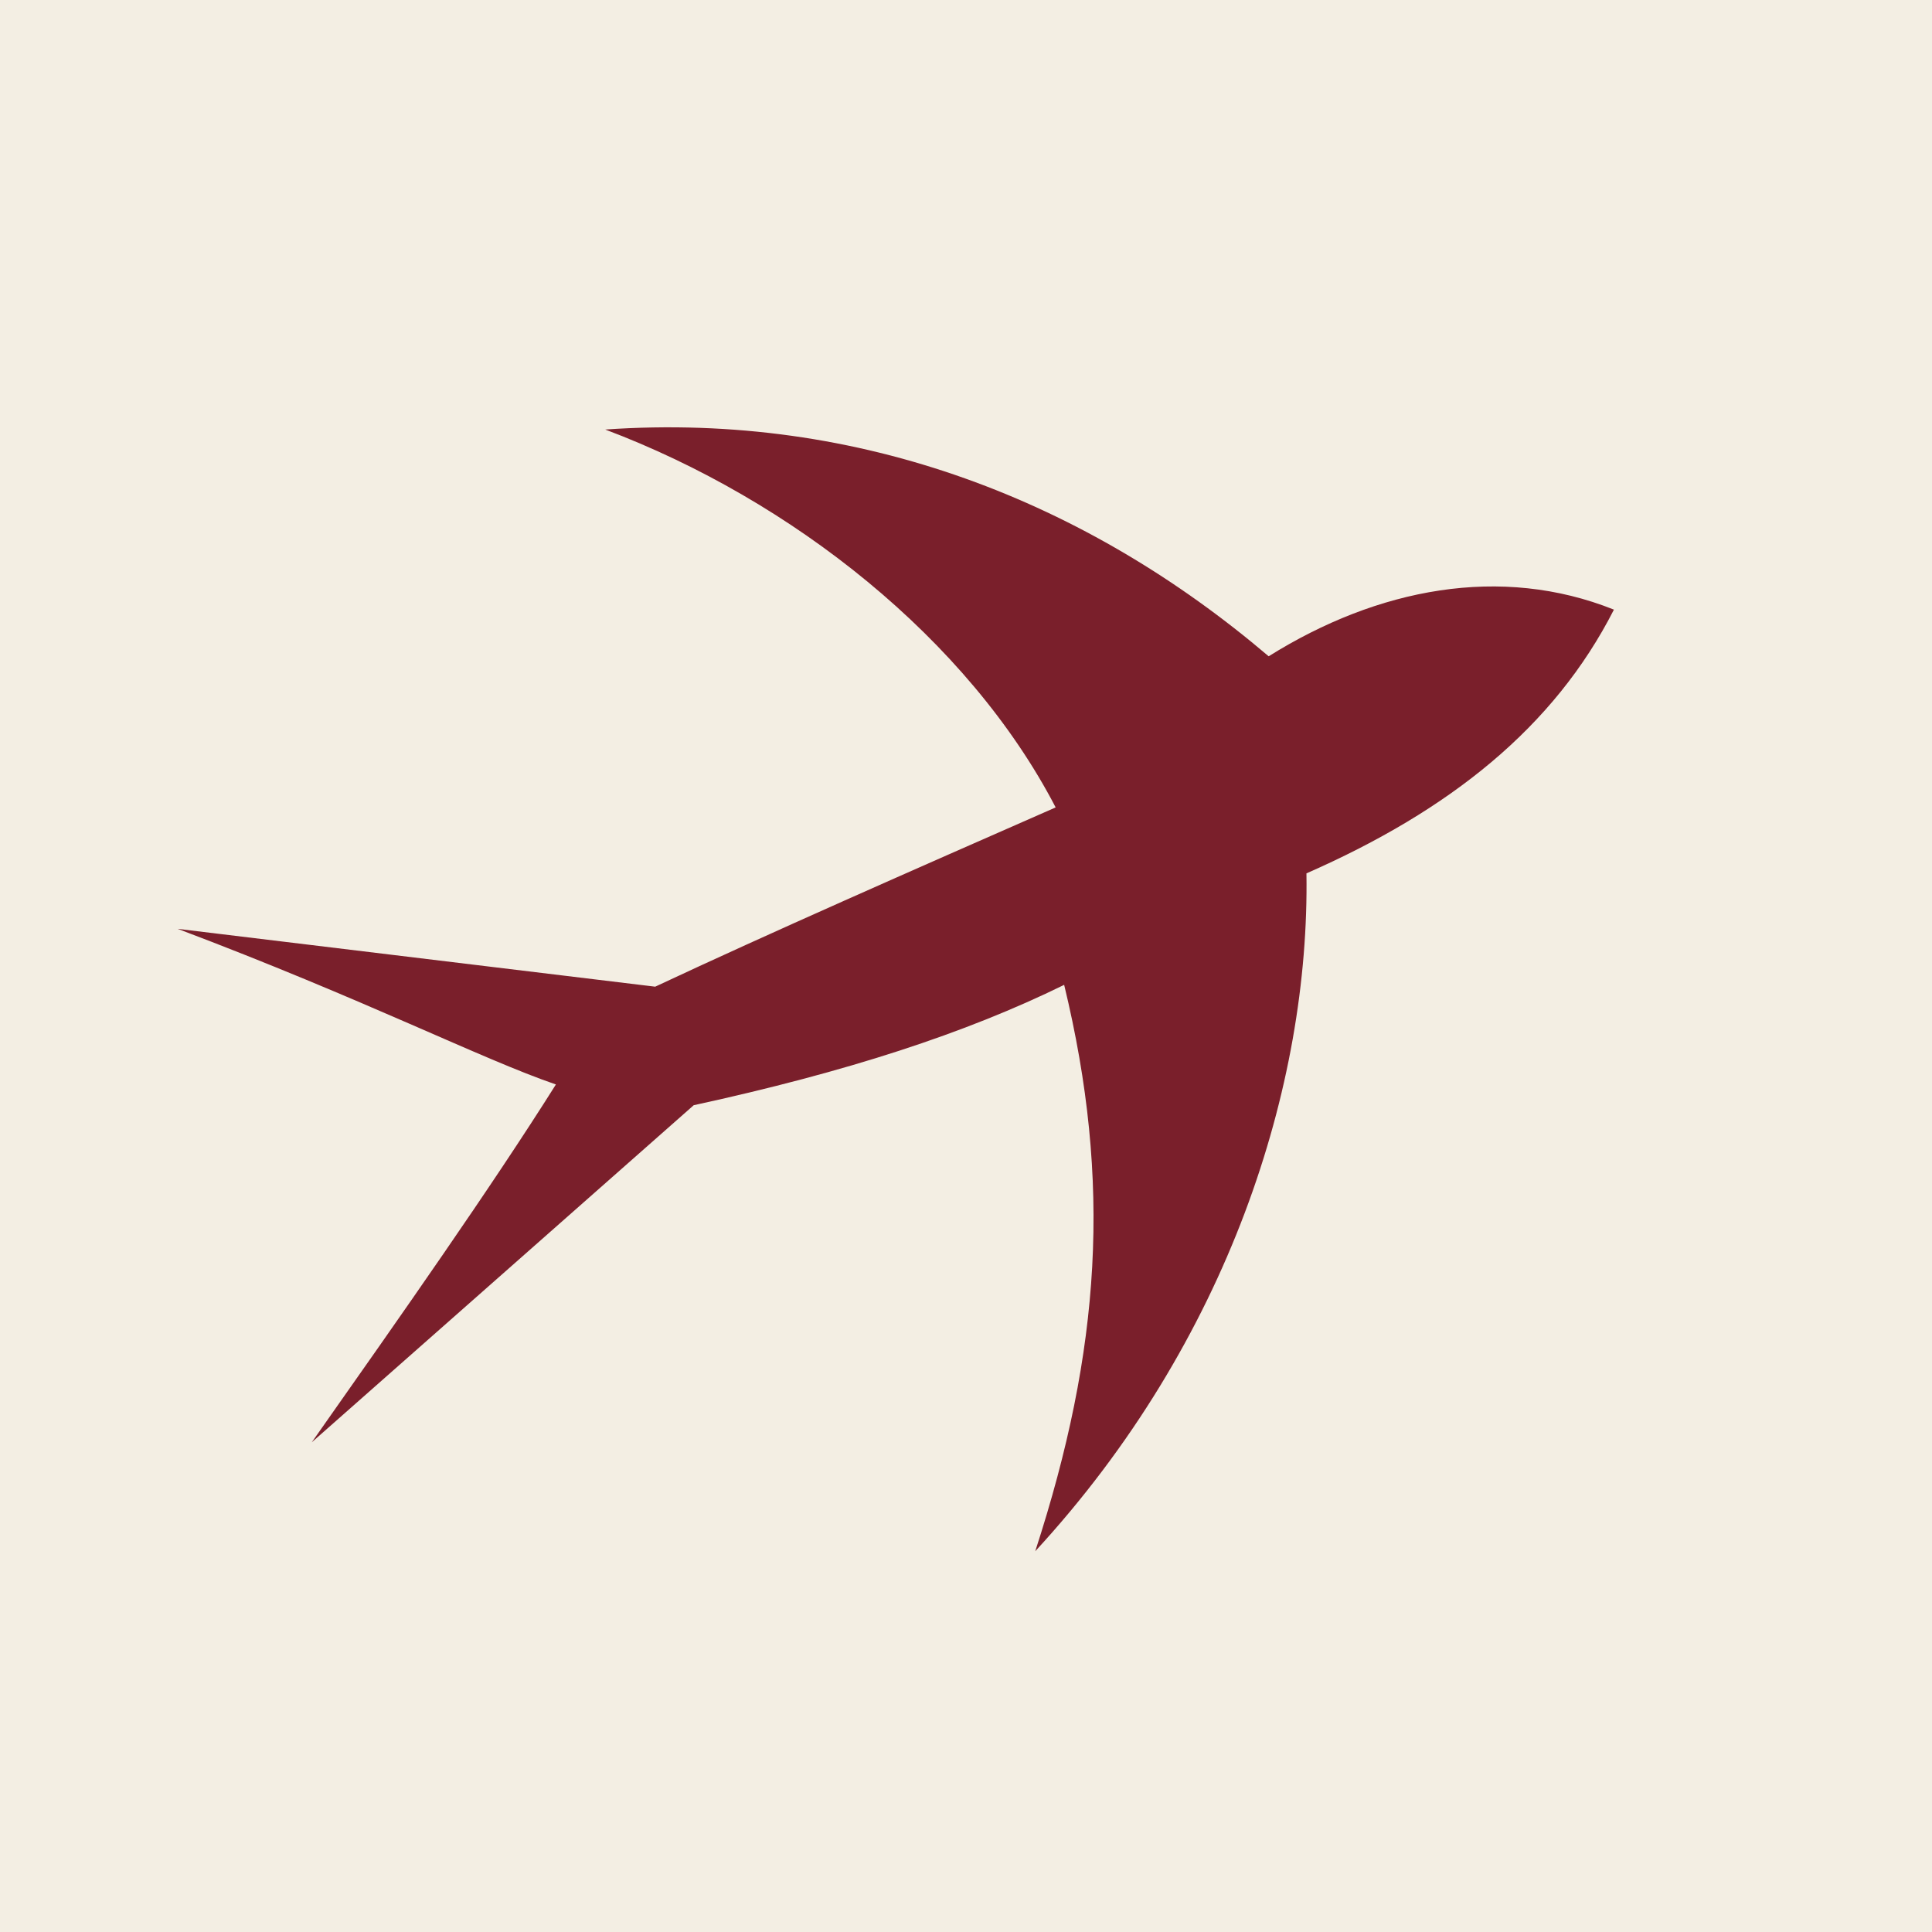
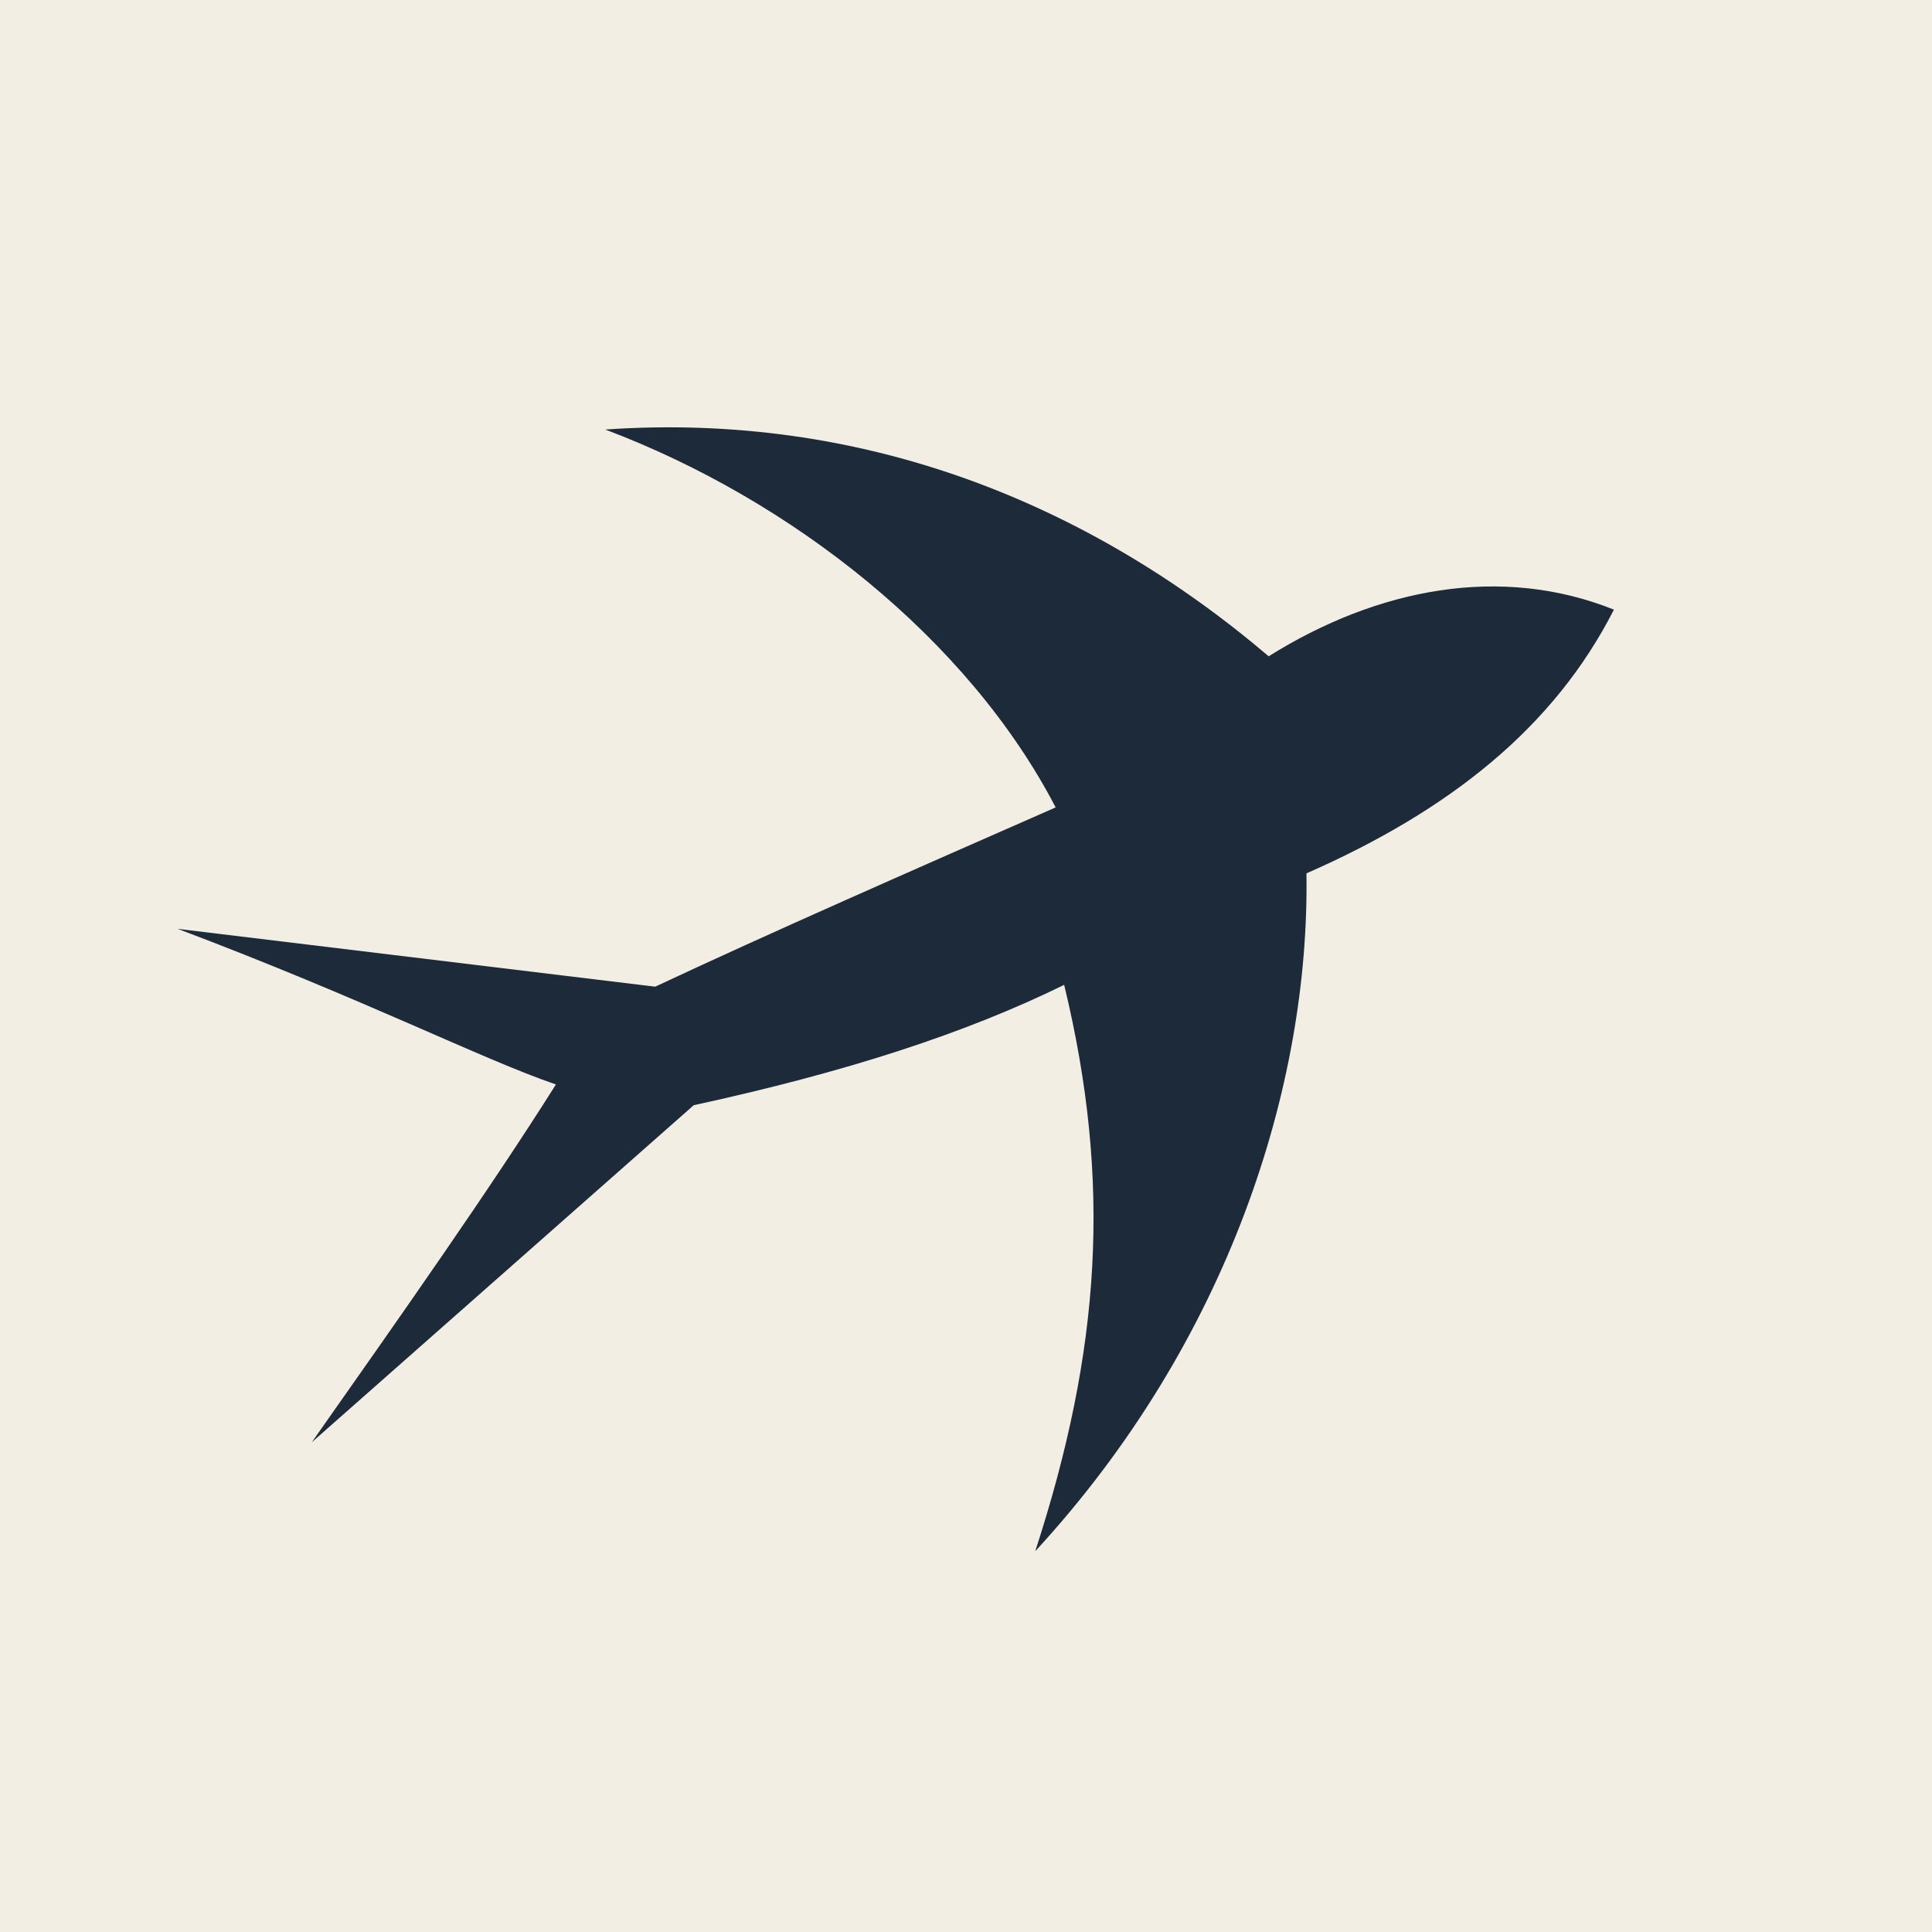
<svg xmlns="http://www.w3.org/2000/svg" viewBox="-12 -20 124 124">
  <rect x="-12" y="-20" width="124" height="124" fill="#F3EEE3" />
-   <path transform="rotate(-18 50 40)" fill="#7A1F2B" d="M96 33C90 28 82 27 74 29 66 16 54 6 38 2 48 10 56 22 58 34 48 35 38 36 30 37L2 24C12 32 18 38 22 41 16 46 8 52 0 58L30 45C40 46 48 46 55 45 54 58 50 68 42 79 58 70 68 56 72 43 82 42 90 39 96 33Z" />
+   <path transform="rotate(-18 50 40)" fill="#1D2A3A" d="M96 33C90 28 82 27 74 29 66 16 54 6 38 2 48 10 56 22 58 34 48 35 38 36 30 37L2 24C12 32 18 38 22 41 16 46 8 52 0 58L30 45C40 46 48 46 55 45 54 58 50 68 42 79 58 70 68 56 72 43 82 42 90 39 96 33Z" />
</svg>
